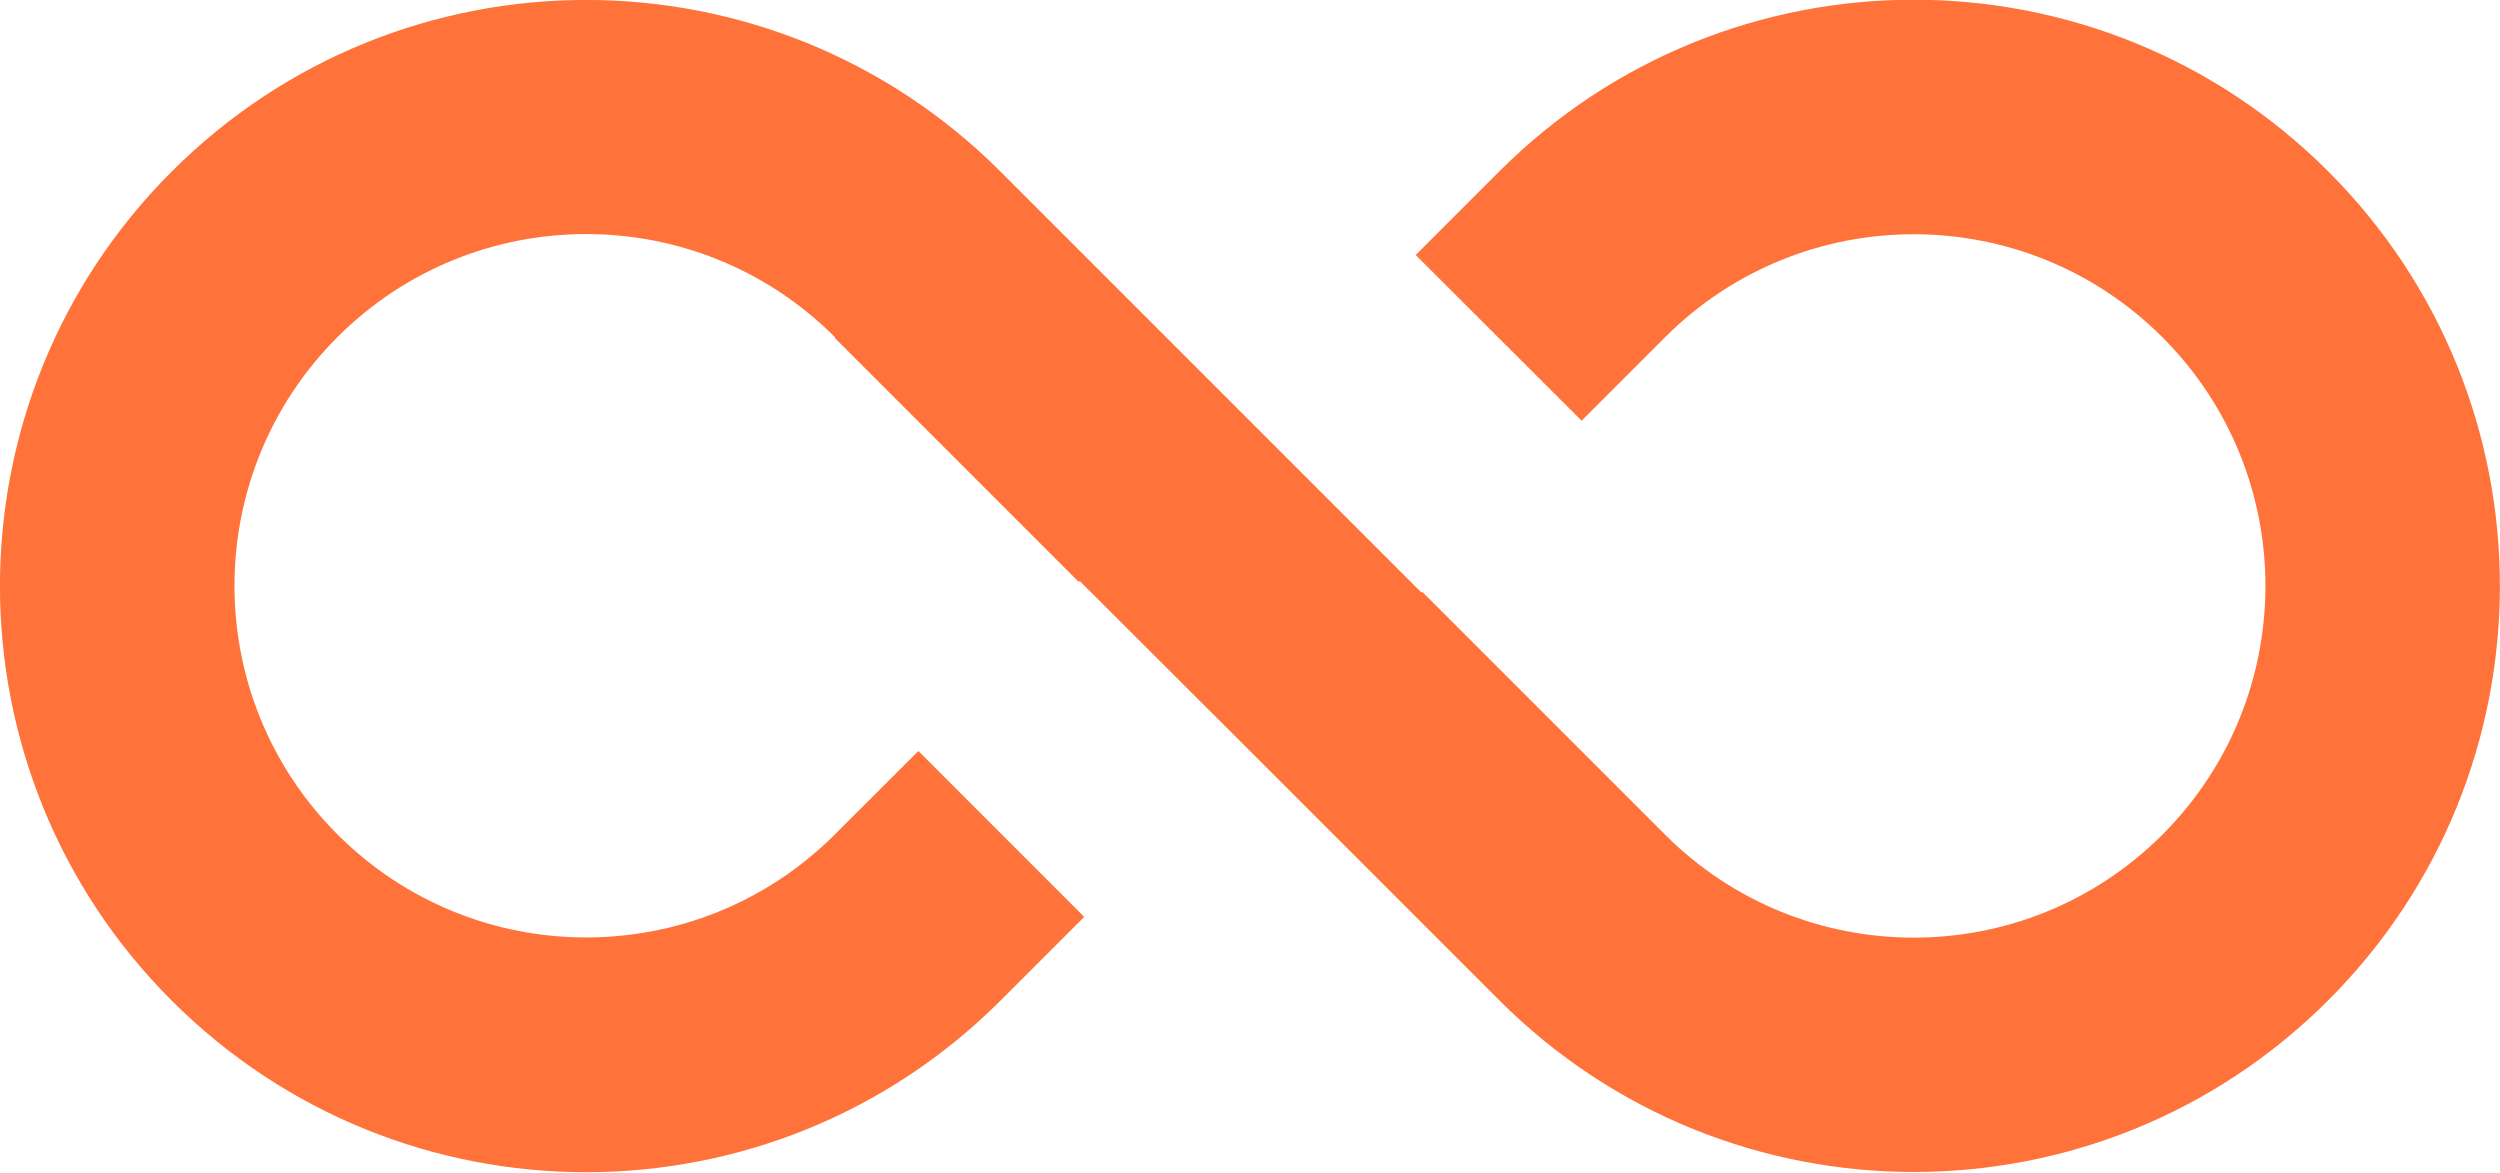
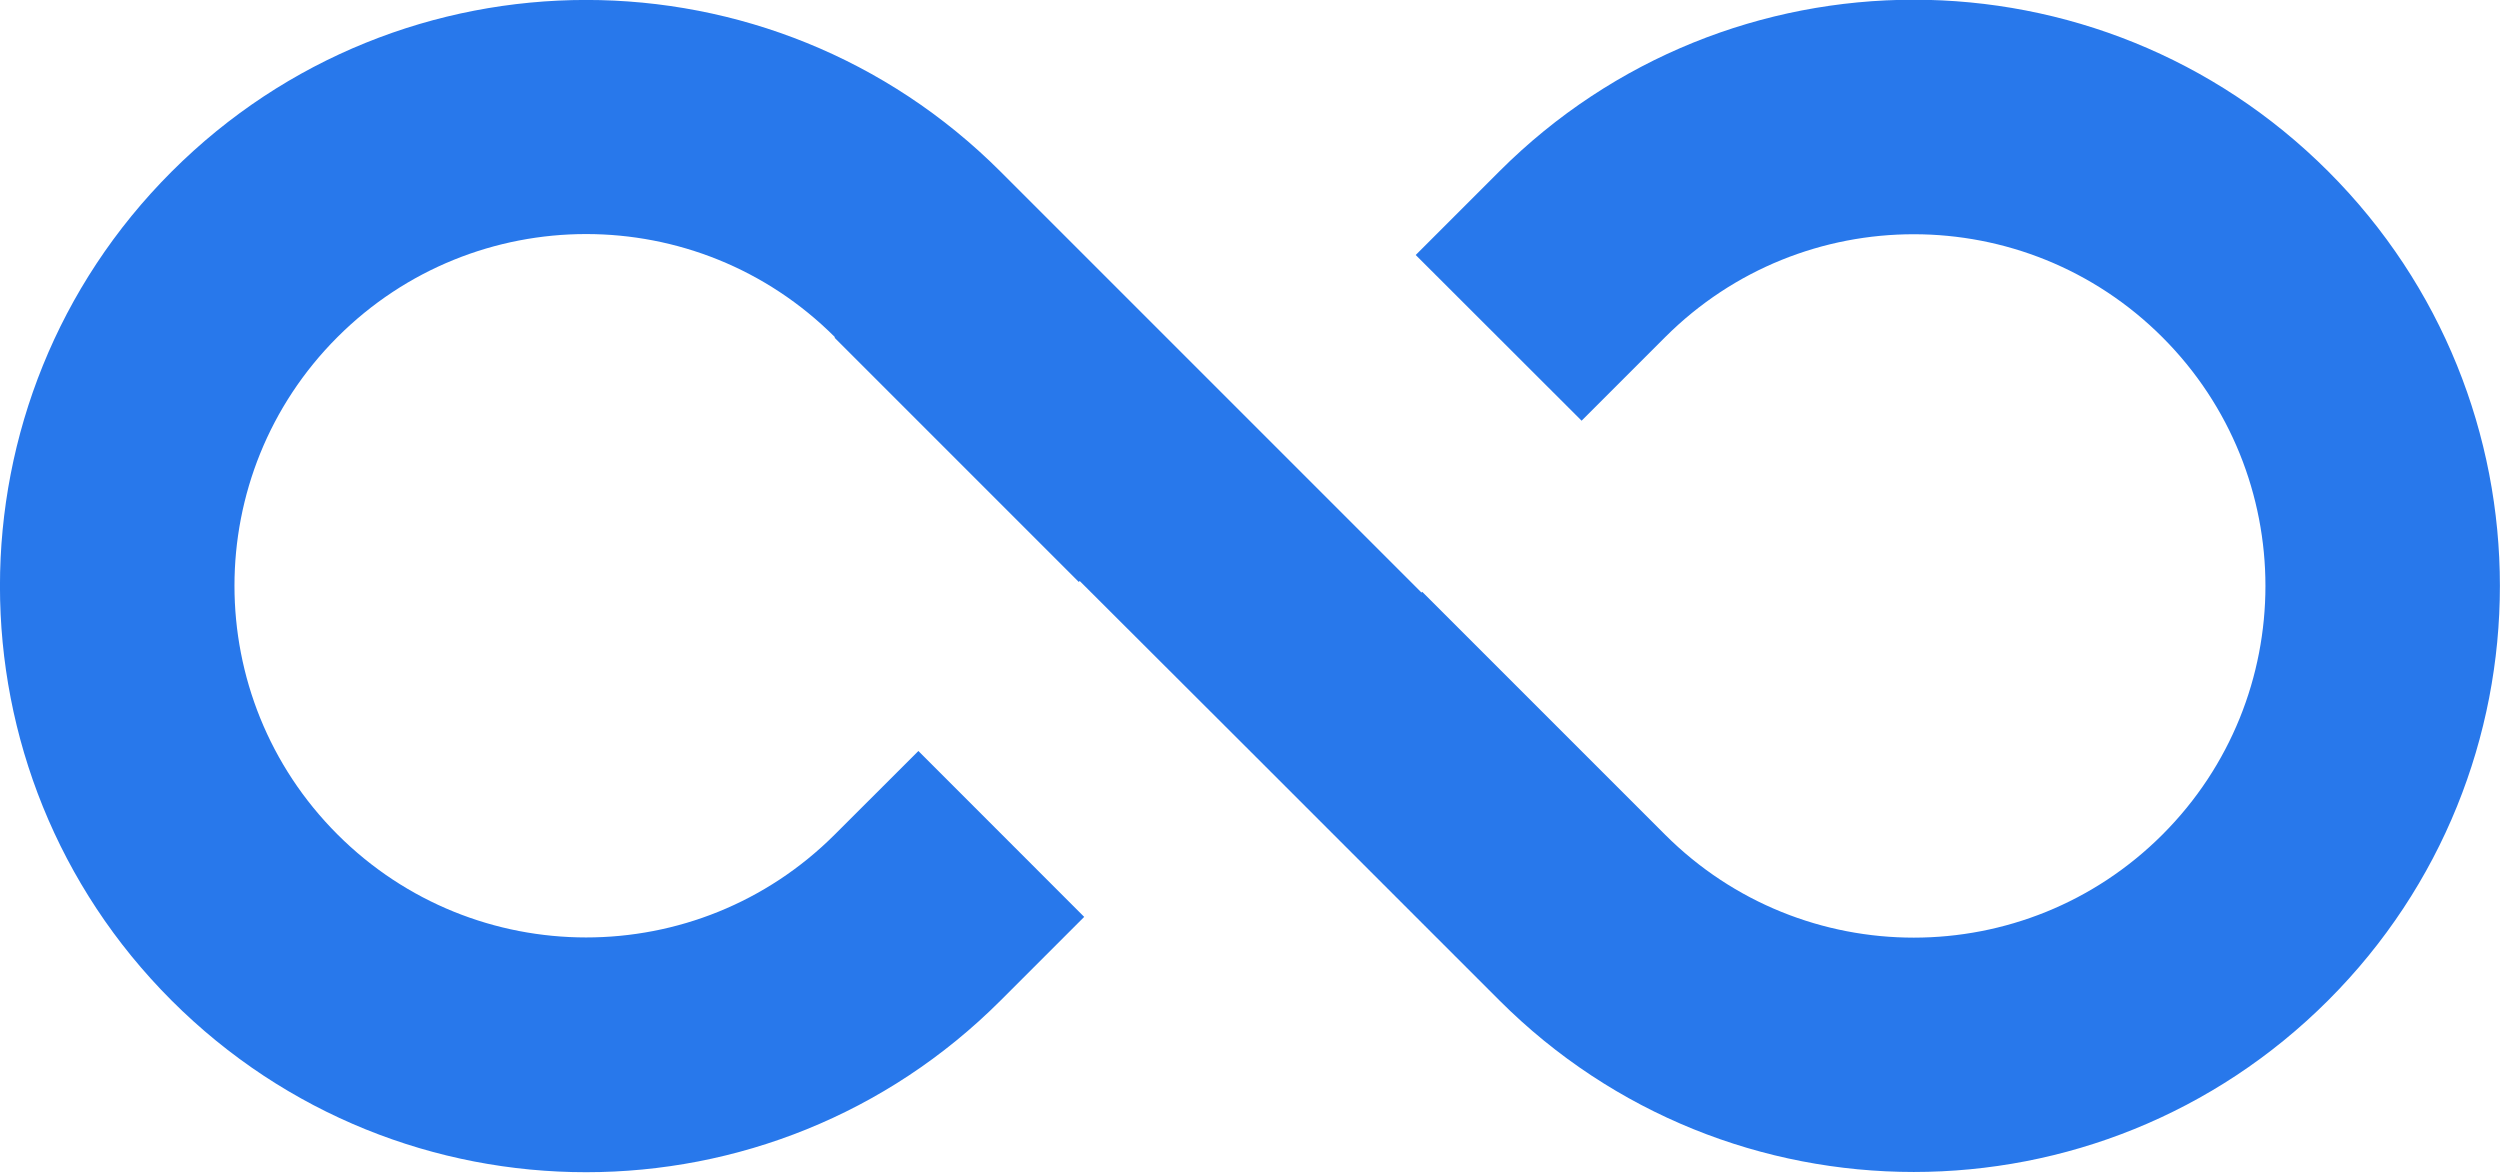
<svg xmlns="http://www.w3.org/2000/svg" width="26.628" height="12.486" viewBox="0 0 26.628 12.486">
  <g id="infinity" transform="translate(-1.5 -10.501)">
-     <path id="Path_12292" data-name="Path 12292" d="M10.391,14.1l2.6,2.6L13,16.689,14.814,18.5l.007.007,2.649,2.649a6.243,6.243,0,1,0,0-8.83l-.891.891,1.767,1.765.89-.89a3.746,3.746,0,1,1,0,5.3l-2.587-2.587-.009.007-4.482-4.482a6.243,6.243,0,1,0,0,8.827l.89-.89L11.282,18.5l-.891.89a3.746,3.746,0,1,1,0-5.3Z" fill="#ff723a" />
+     <path id="Path_12292" data-name="Path 12292" d="M10.391,14.1l2.6,2.6L13,16.689,14.814,18.5l.007.007,2.649,2.649a6.243,6.243,0,1,0,0-8.83l-.891.891,1.767,1.765.89-.89a3.746,3.746,0,1,1,0,5.3l-2.587-2.587-.009.007-4.482-4.482a6.243,6.243,0,1,0,0,8.827l.89-.89L11.282,18.5l-.891.89a3.746,3.746,0,1,1,0-5.3Z" fill="#2878eb" />
  </g>
</svg>
